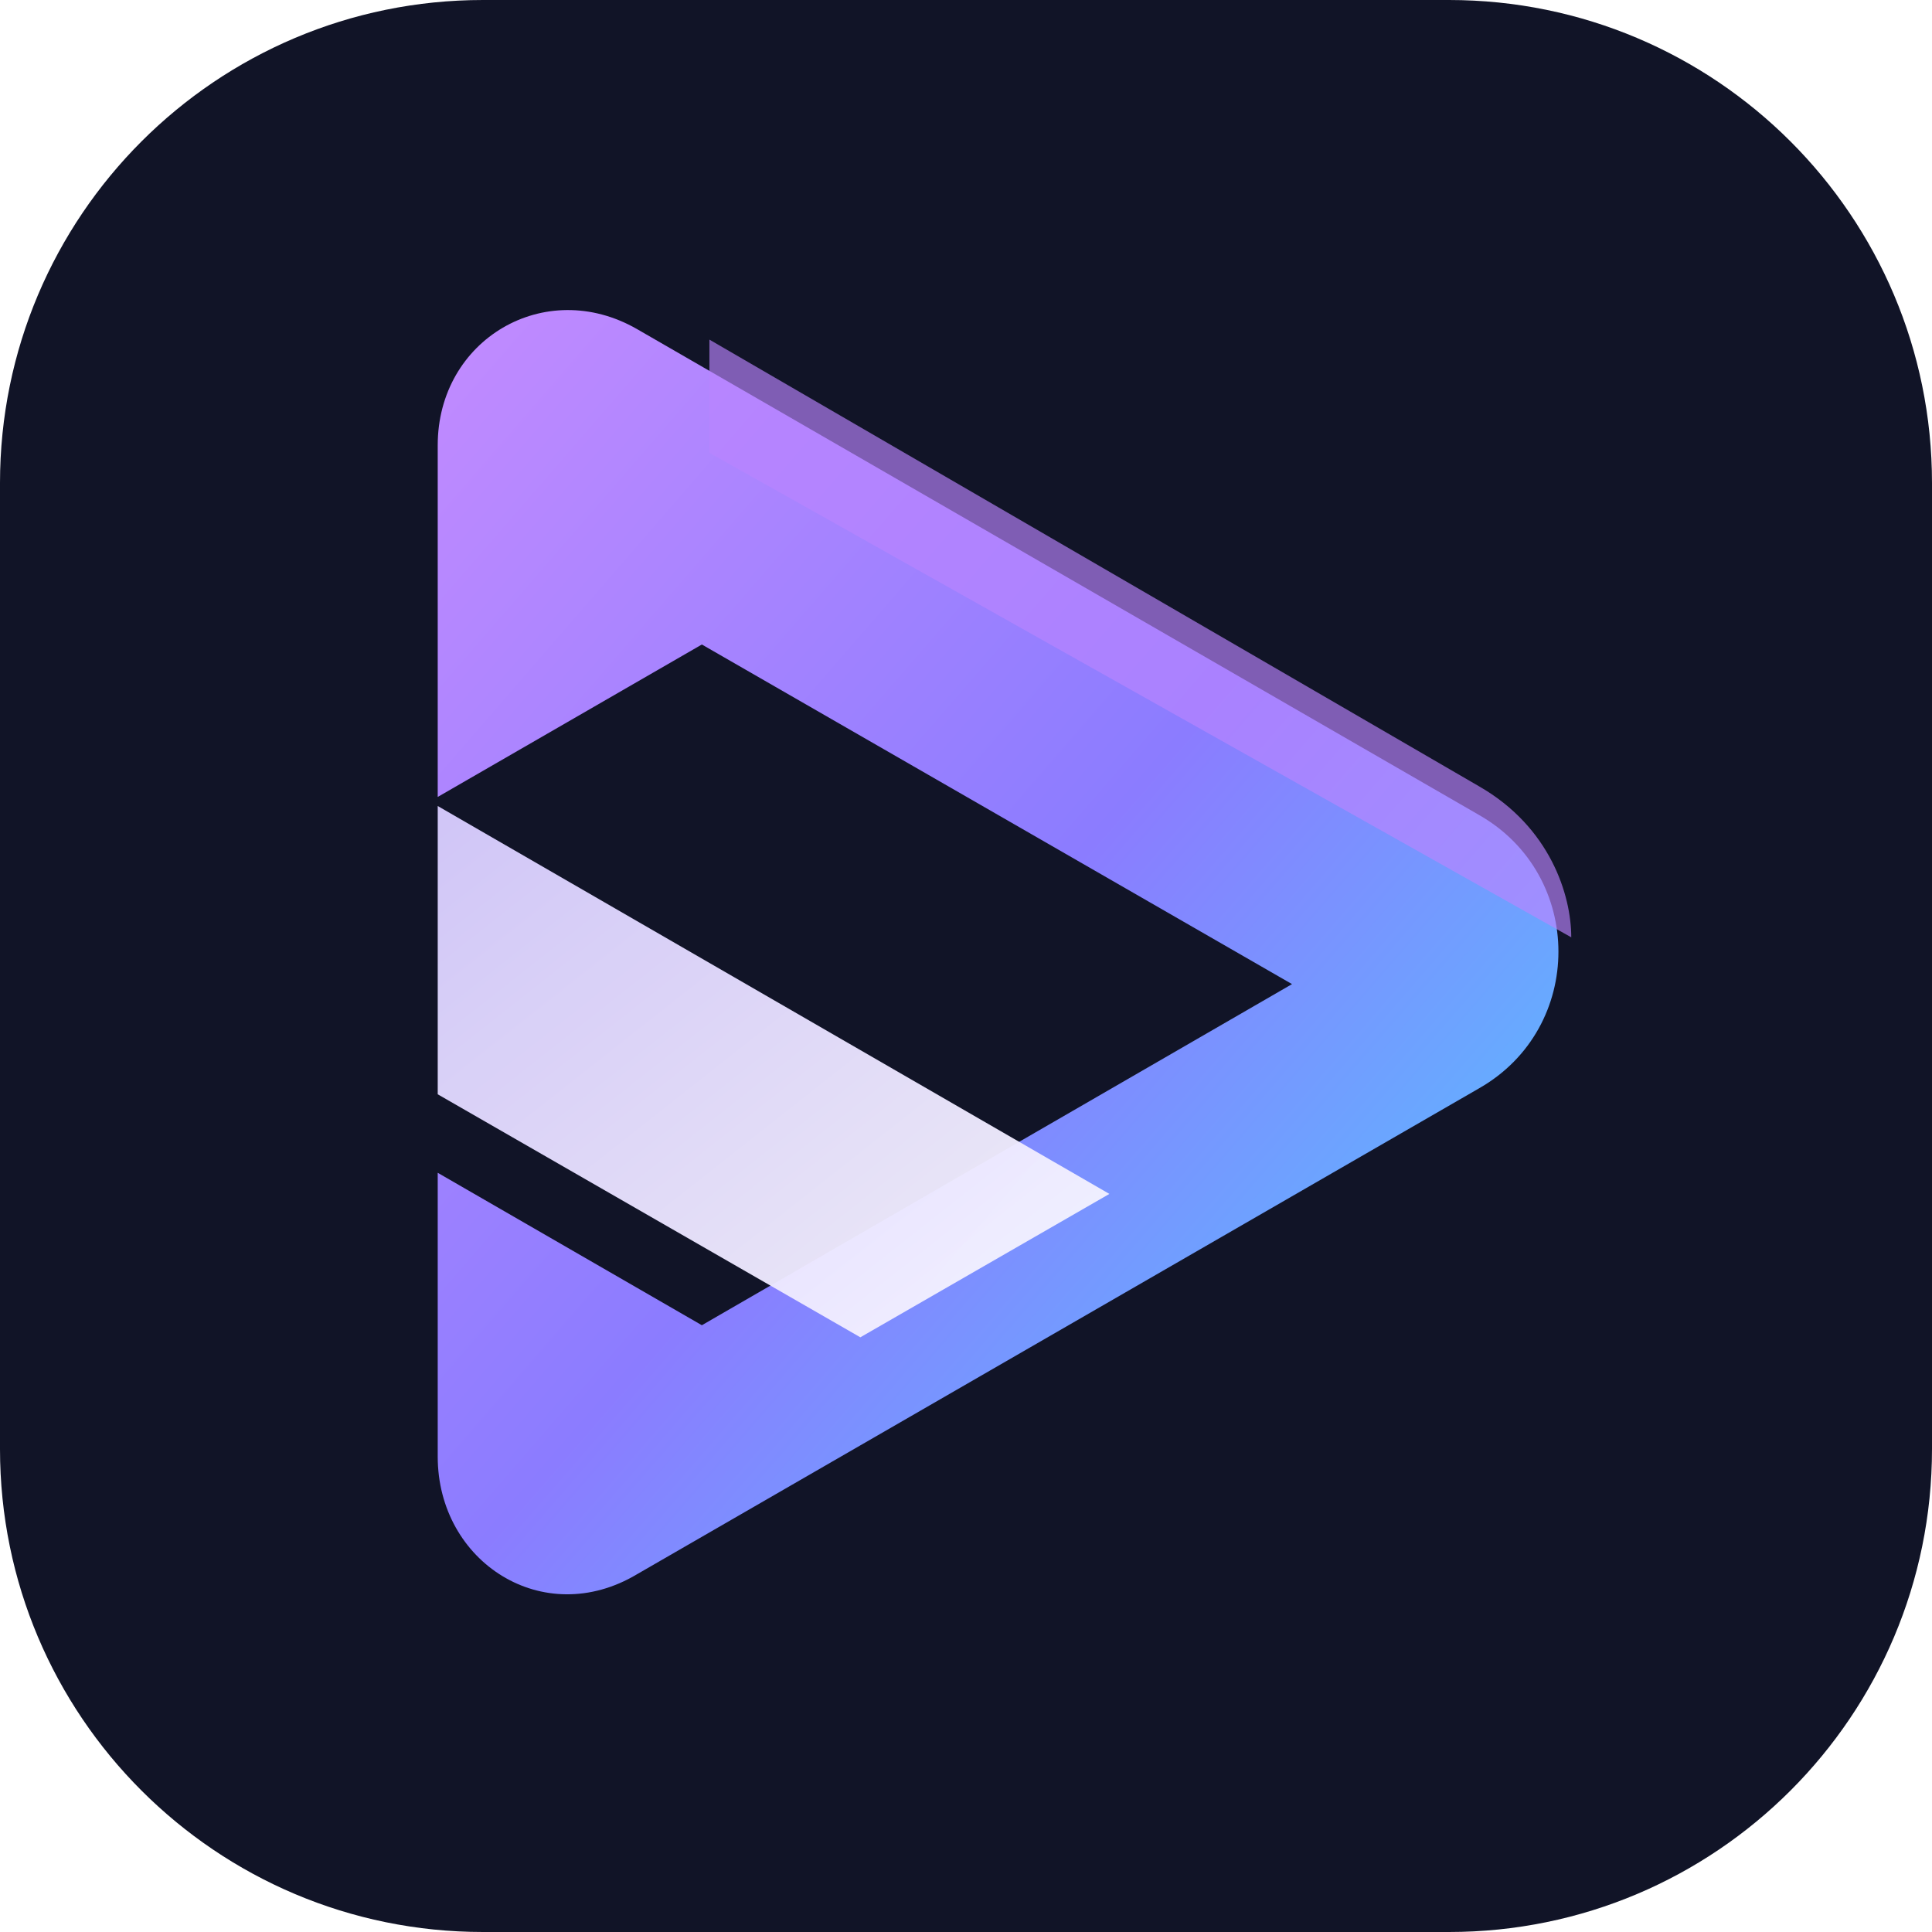
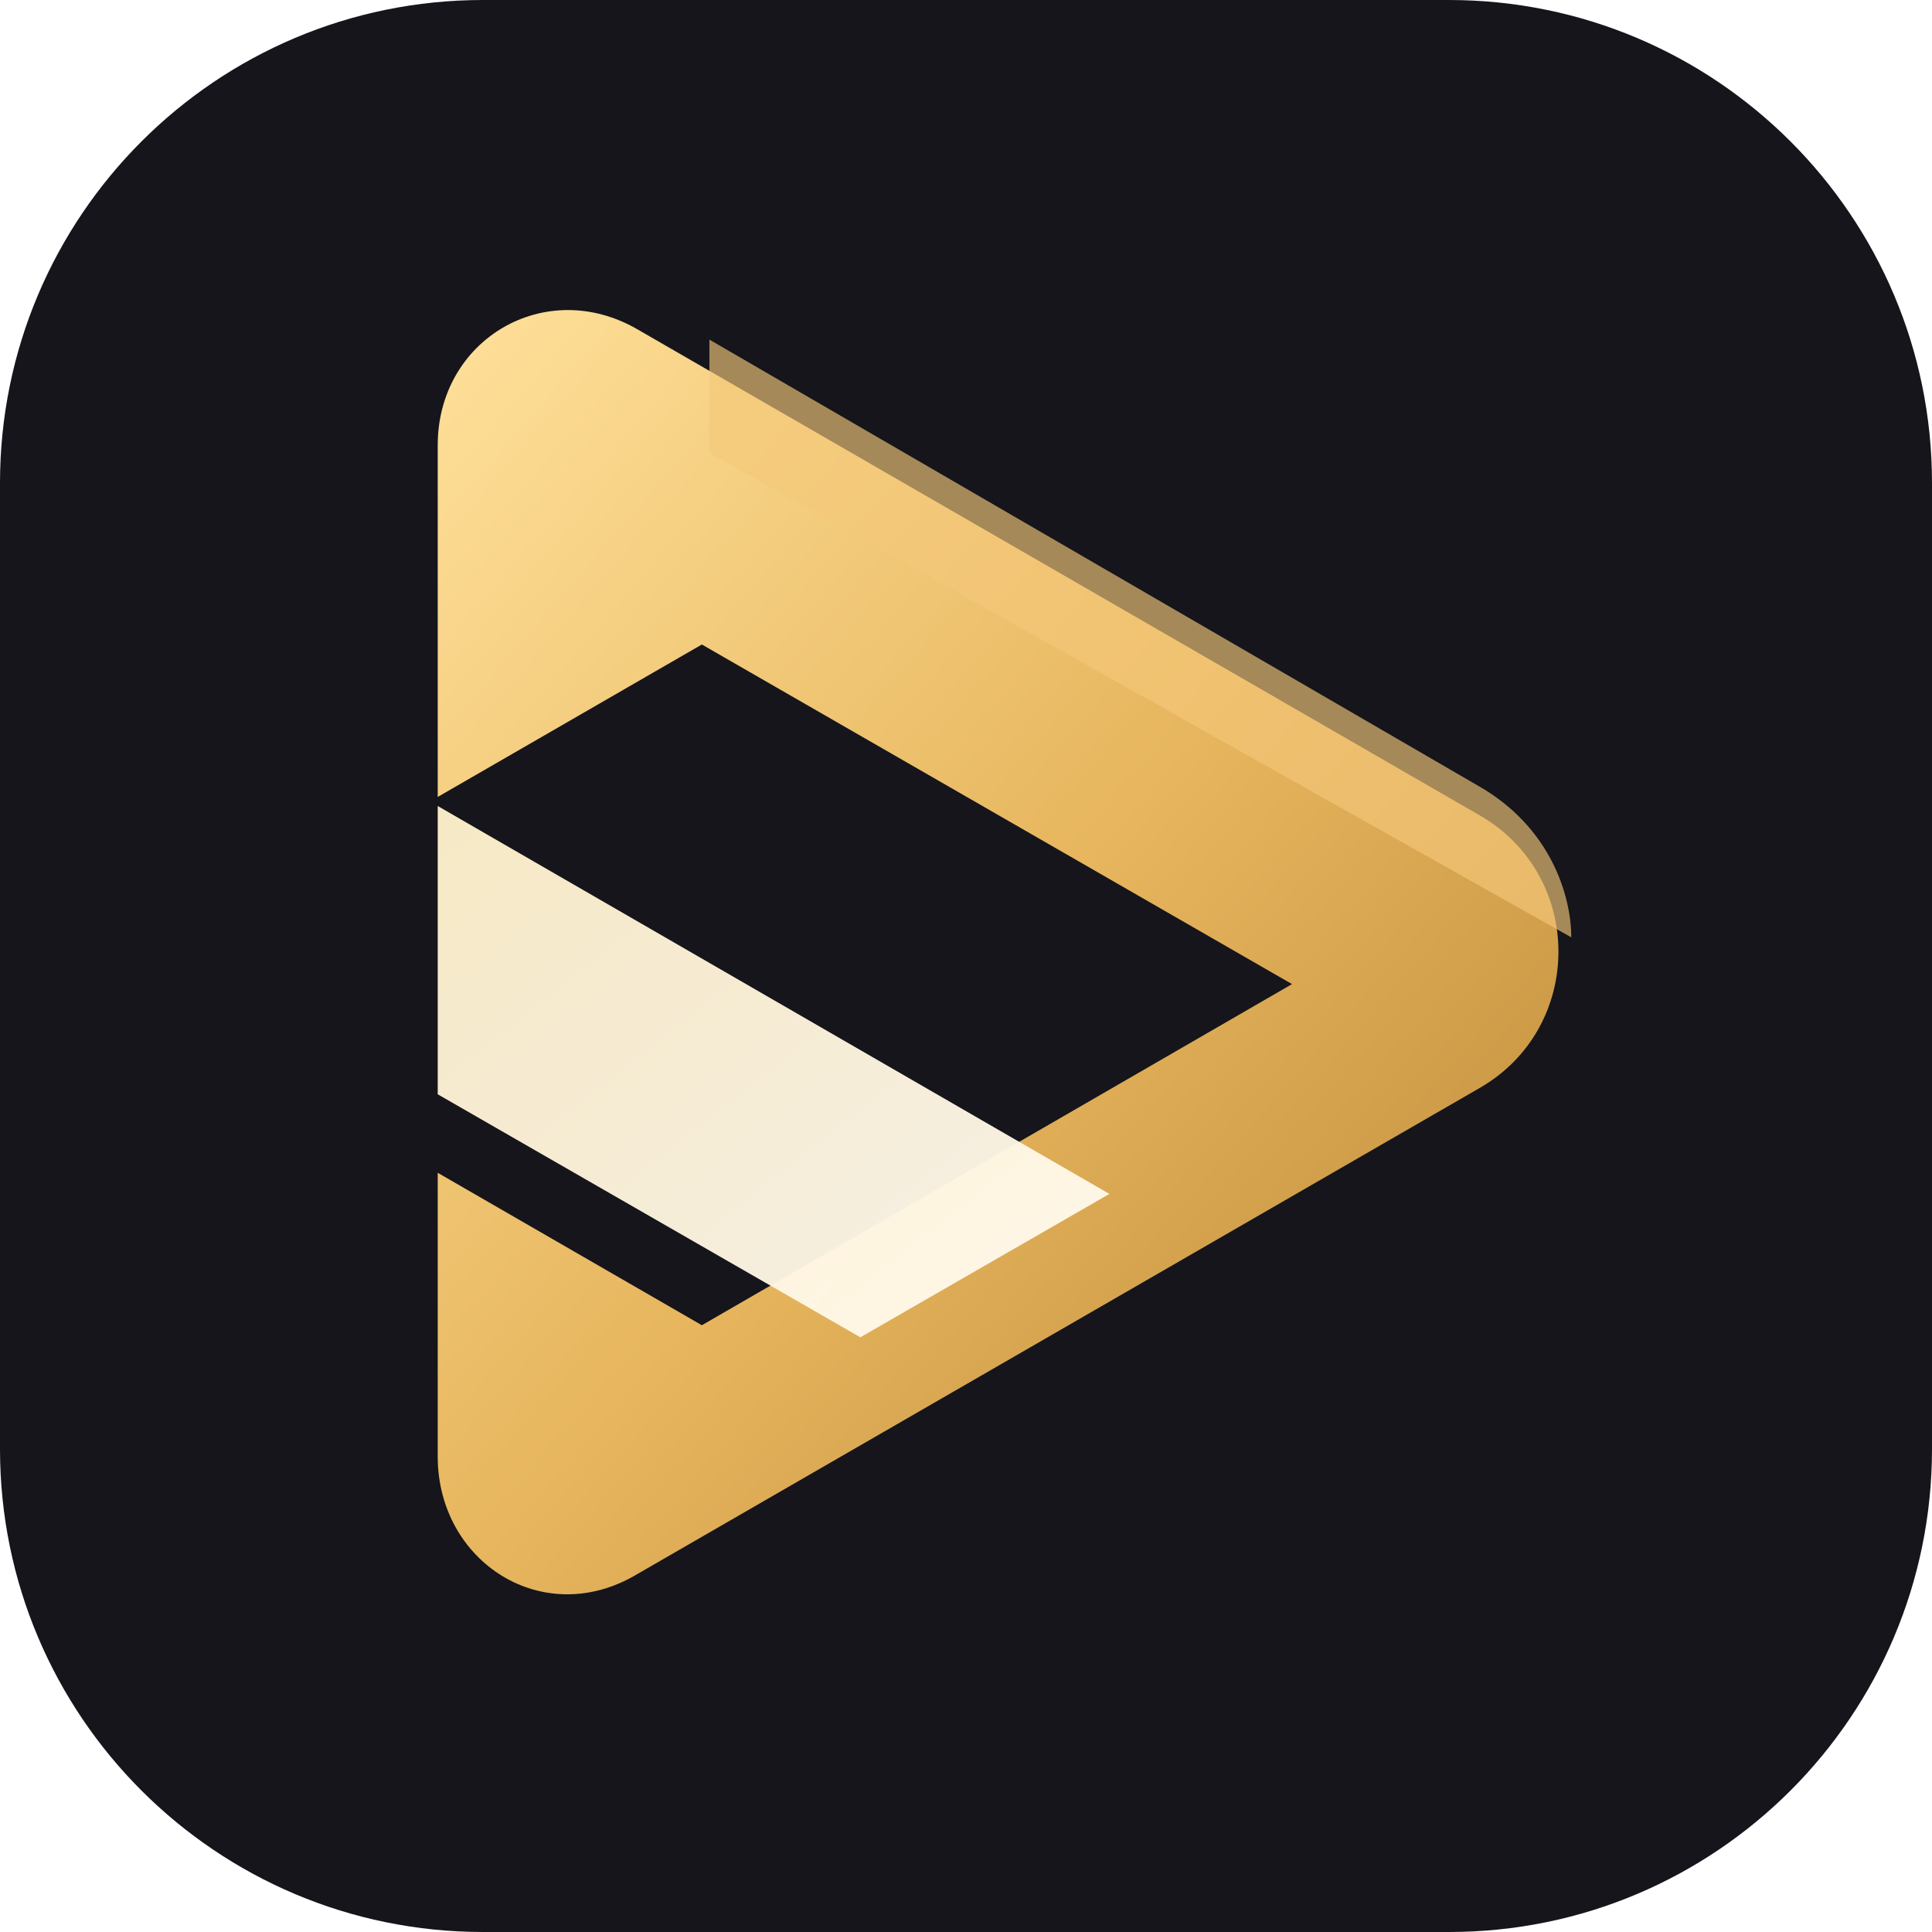
<svg xmlns="http://www.w3.org/2000/svg" width="128" height="128" viewBox="0 0 128 128" role="img" aria-label="SCELYO">
  <defs>
    <linearGradient id="s" x1="0" y1="0" x2="1" y2="1">
-       <stop stop-color="#c38bff" />
-       <stop offset=".5" stop-color="#8b7cff" />
-       <stop offset="1" stop-color="#49d1ff" />
+       <stop stop-color="#ffe19b" />
+       <stop offset=".5" stop-color="#e7b65e" />
+       <stop offset="1" stop-color="#b98535" />
    </linearGradient>
    <linearGradient id="w" x1="0" y1="0" x2="1" y2="1">
-       <stop stop-color="#d8ccff" />
-       <stop offset="1" stop-color="#f8f7ff" />
+       <stop stop-color="#fff1cc" />
+       <stop offset="1" stop-color="#fffaf0" />
    </linearGradient>
  </defs>
-   <rect width="128" height="128" rx="32" fill="#111427" />
+   <rect width="128" height="128" rx="32" fill="#15151b" />
  <path d="M29 29.5c0-7 7.1-11.2 13.2-7.7L98 54c7 4 7 14.1 0 18.1L42.2 104.3C36 108 29 103.5 29 96.5V77.7l17.5 10.1 39.1-22.6-39.1-22.5L29 52.8V29.5Z" fill="url(#s)" />
  <path d="M29 53.4 73.5 79.1 57 88.6 29 72.5Z" fill="url(#w)" opacity=".96" />
-   <path d="M47 22.5 98 52.1c4.7 2.7 6.1 7.2 6.1 10L47 30Z" fill="#ba84ff" opacity=".65" />
+   <path d="M47 22.5 98 52.1c4.7 2.7 6.1 7.2 6.1 10L47 30Z" fill="#f4c779" opacity=".65" />
</svg>
